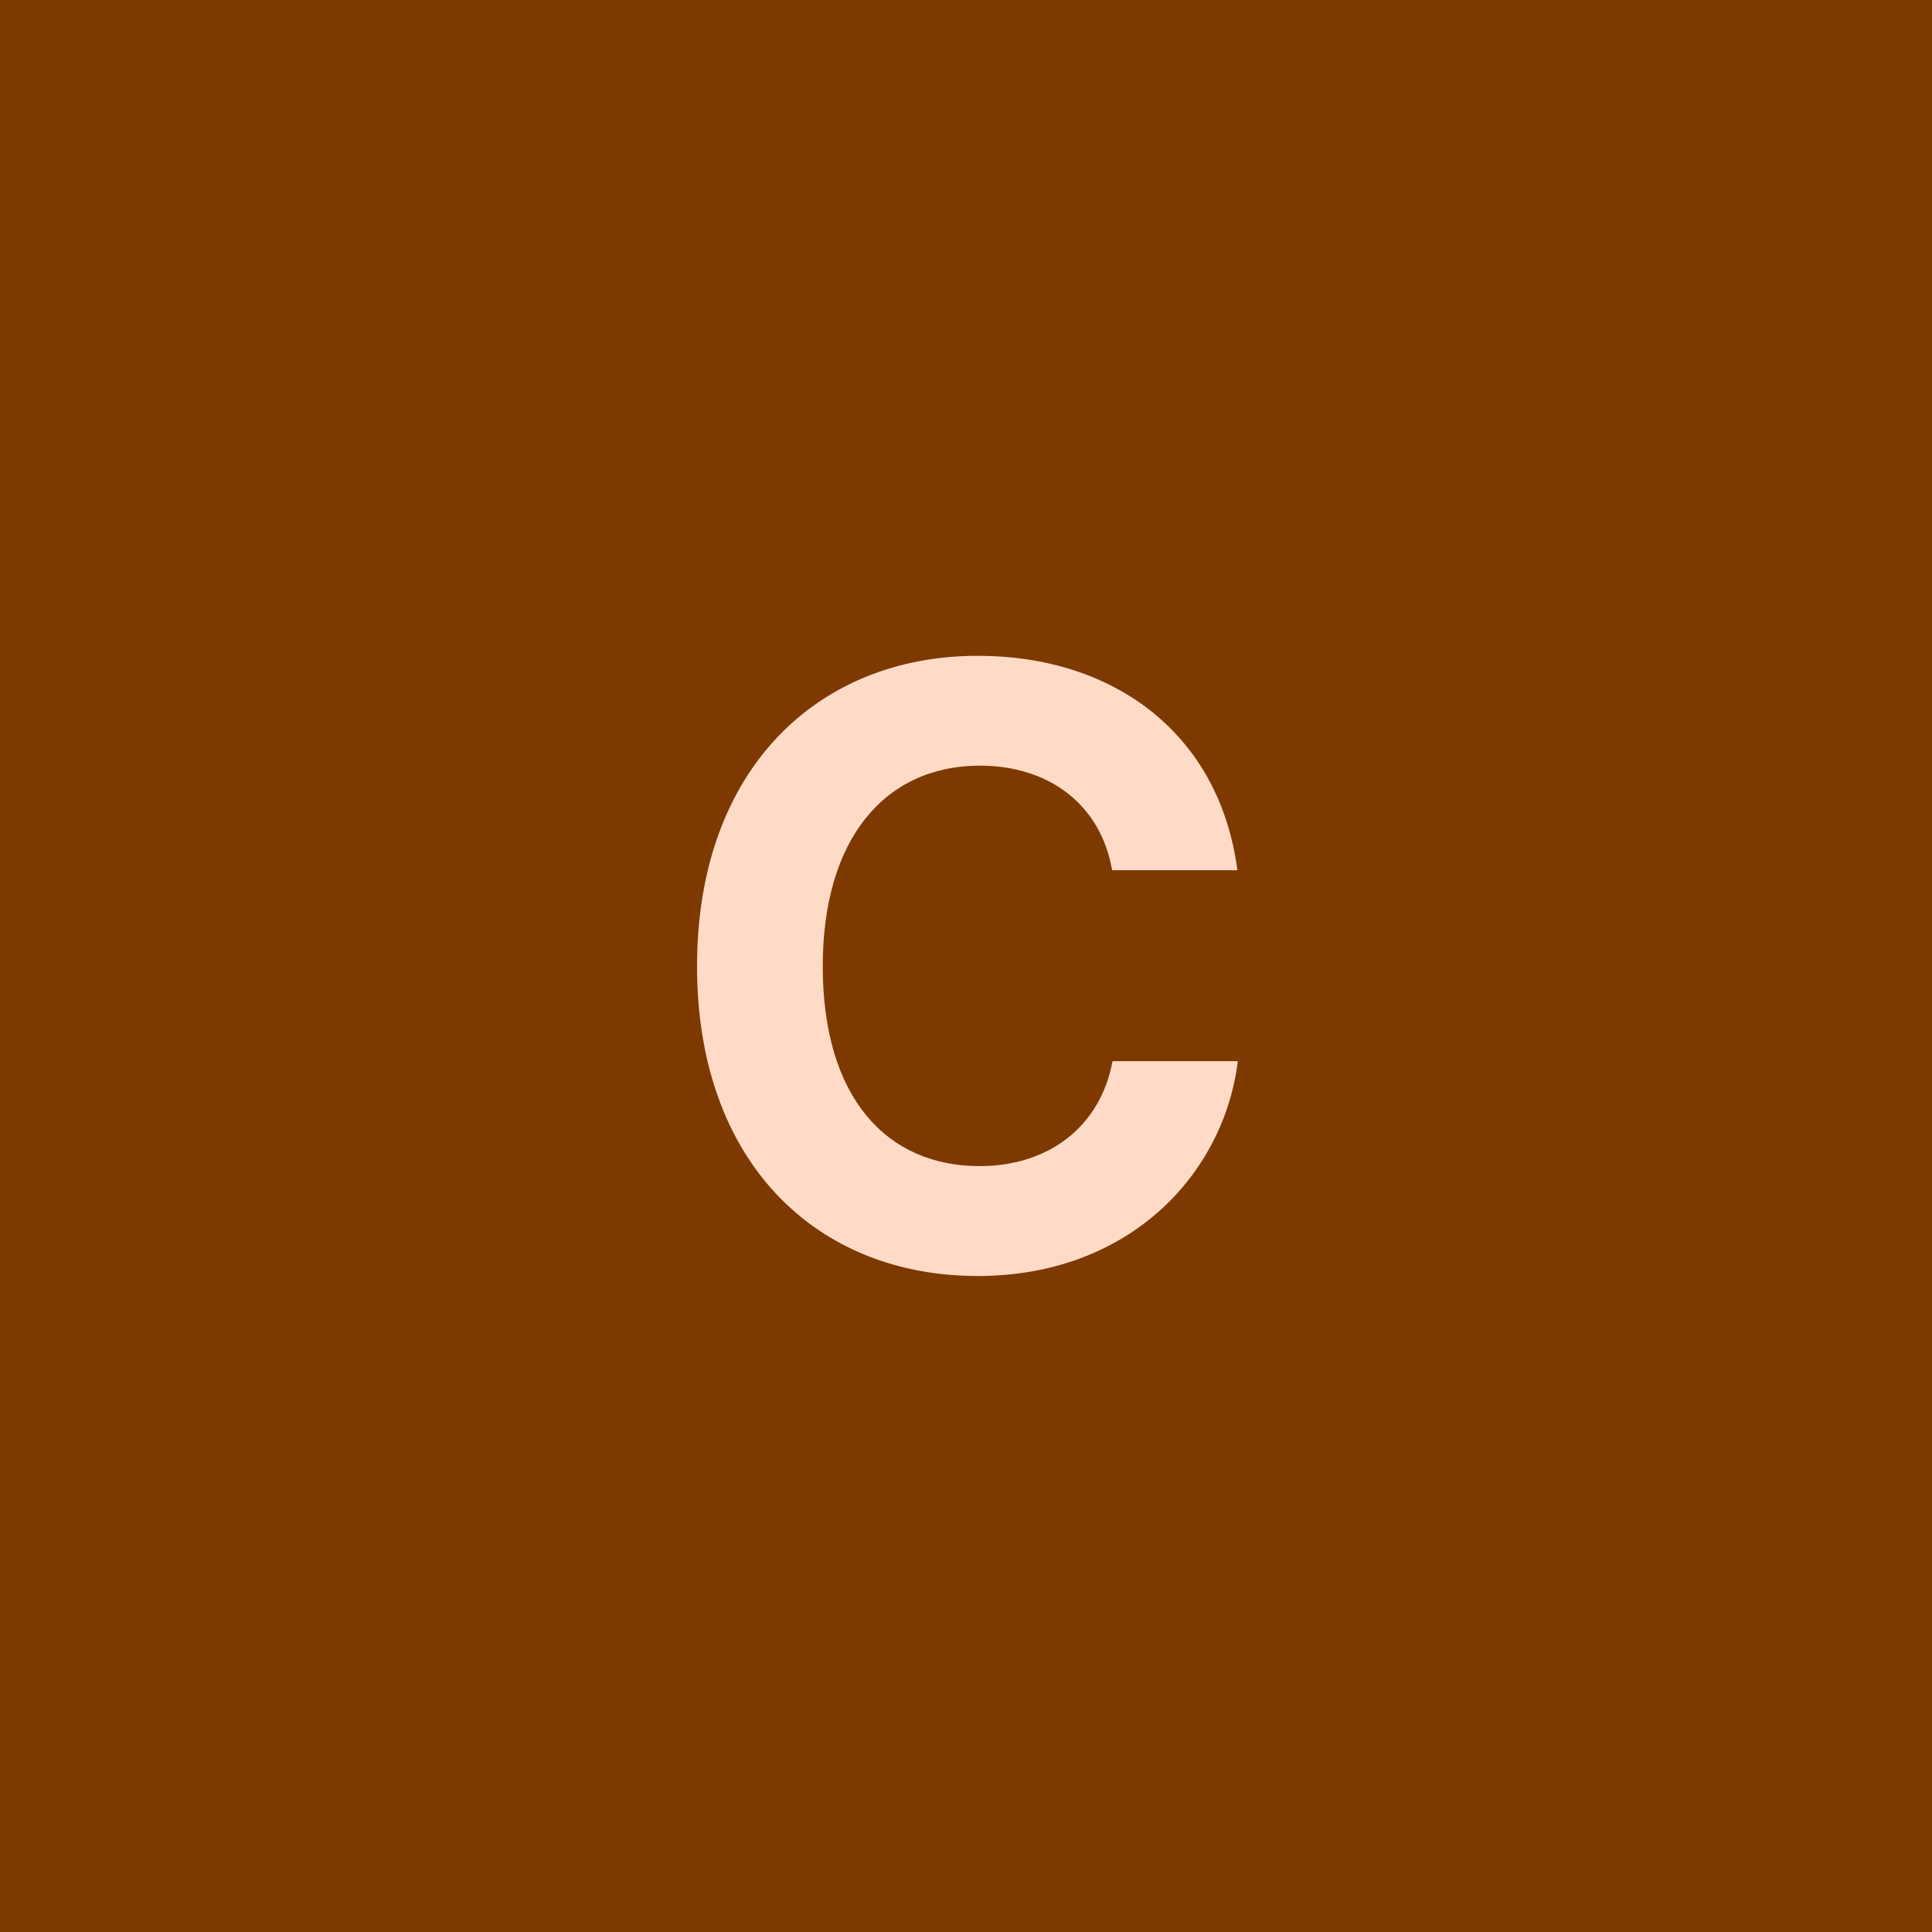
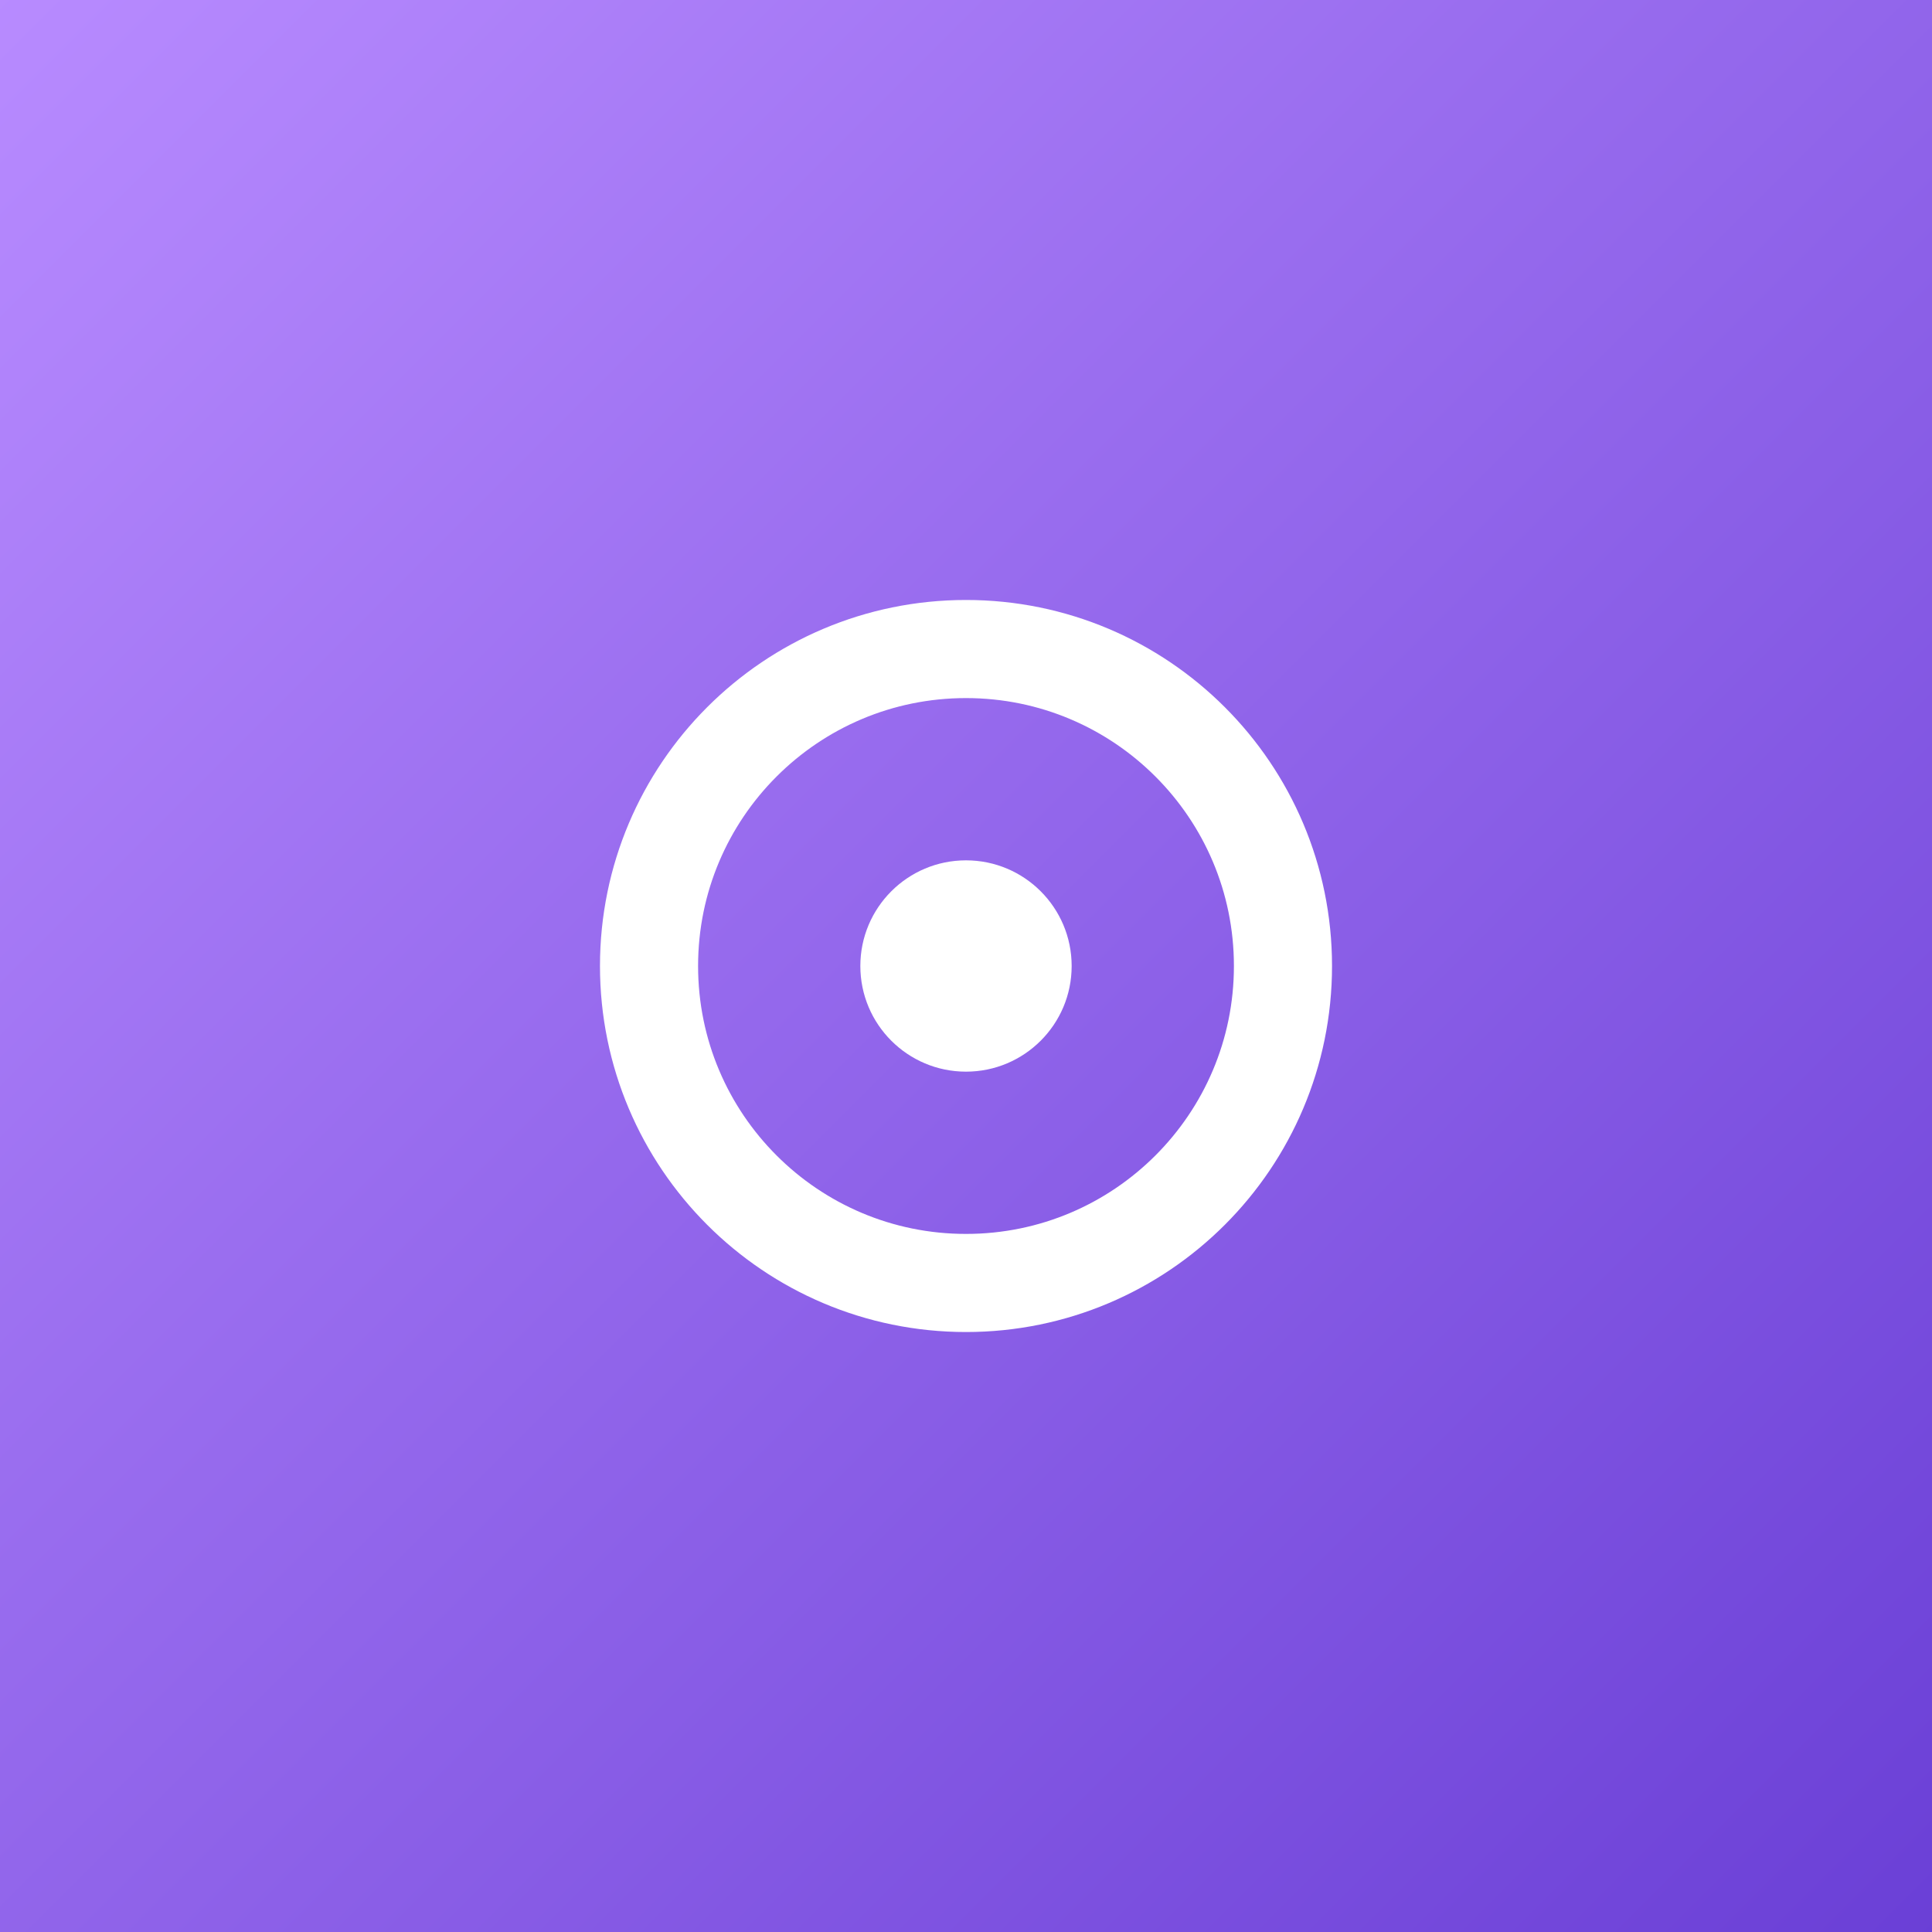
<svg xmlns="http://www.w3.org/2000/svg" viewBox="0 0 512 512">
-   <rect width="512" height="512" fill="#7d3900" />
-   <text x="256" y="336" font-family="system-ui, -apple-system, sans-serif" font-size="220" font-weight="700" text-anchor="middle" fill="#ffdbc7">C</text>
+   <defs>
+     <linearGradient id="g" x1="0" y1="0" x2="1" y2="1">
+       <stop offset="0" stop-color="#B88BFF" />
+       <stop offset="1" stop-color="#6A3FD6" />
+     </linearGradient>
+   </defs>
+   <rect width="512" height="512" fill="url(#g)" />
+   <circle cx="256" cy="256" r="84" fill="none" stroke="#fff" stroke-width="26" />
+   <circle cx="256" cy="256" r="28" fill="#fff" />
</svg>
